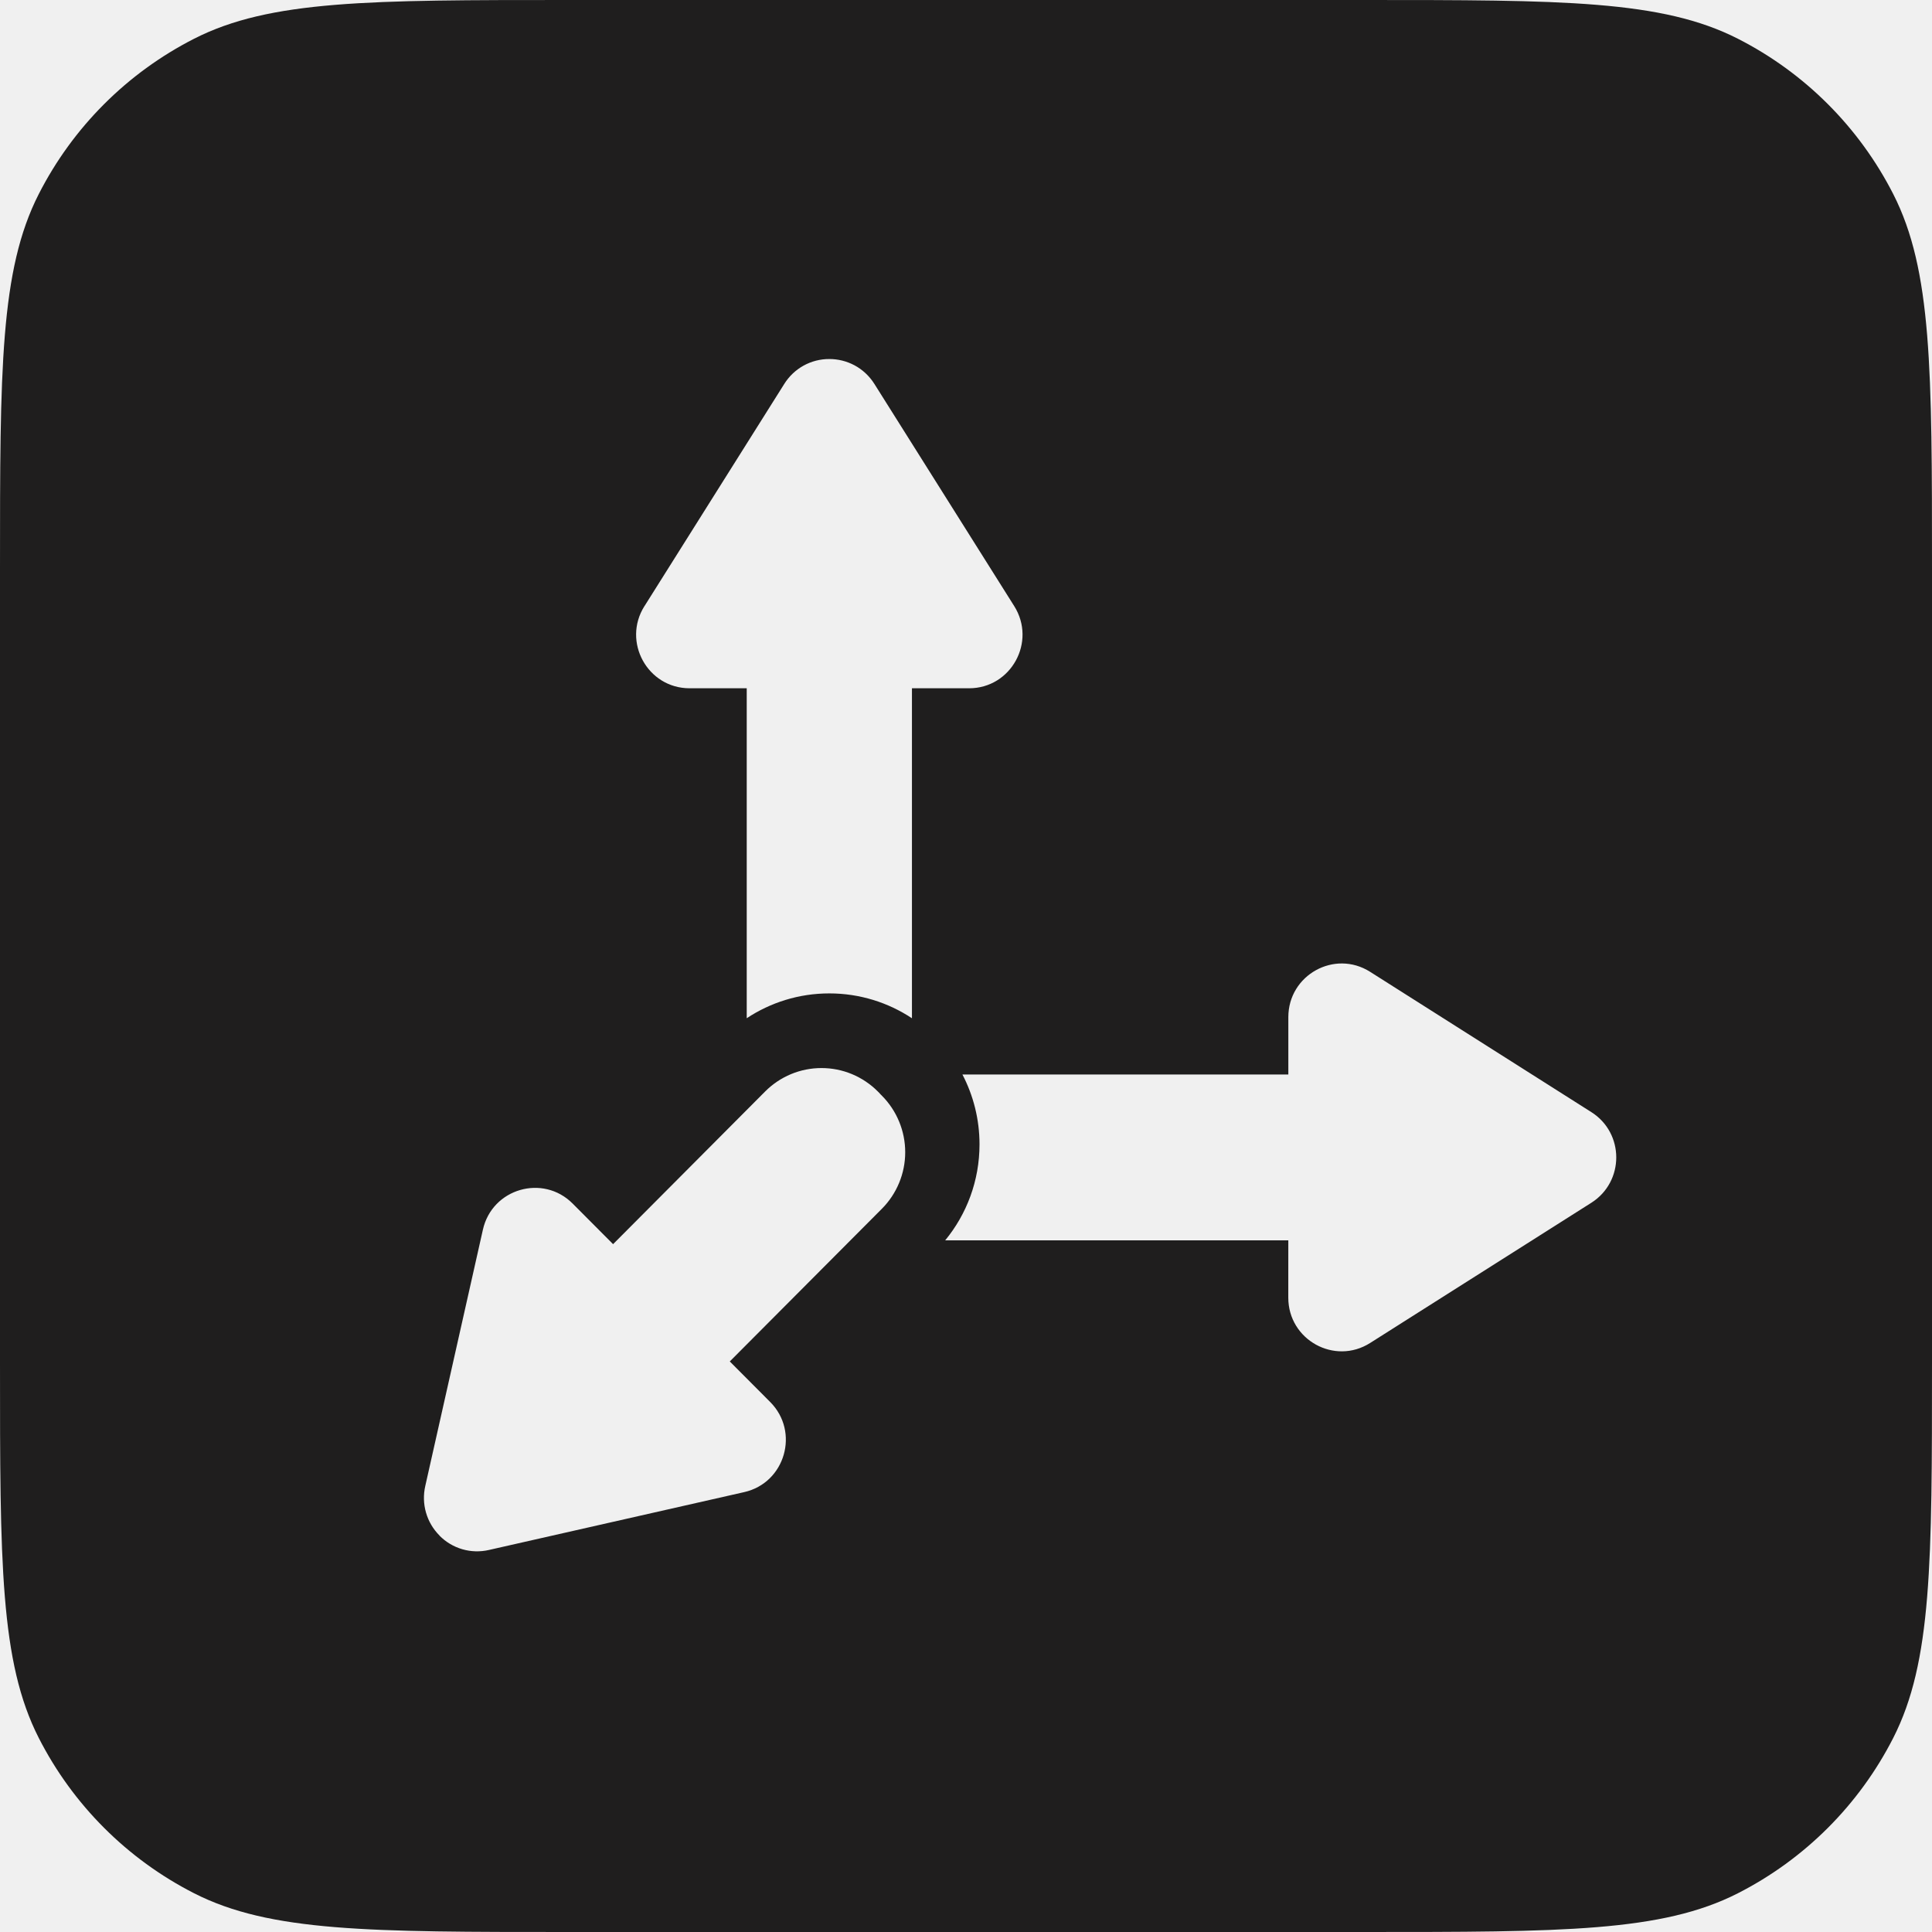
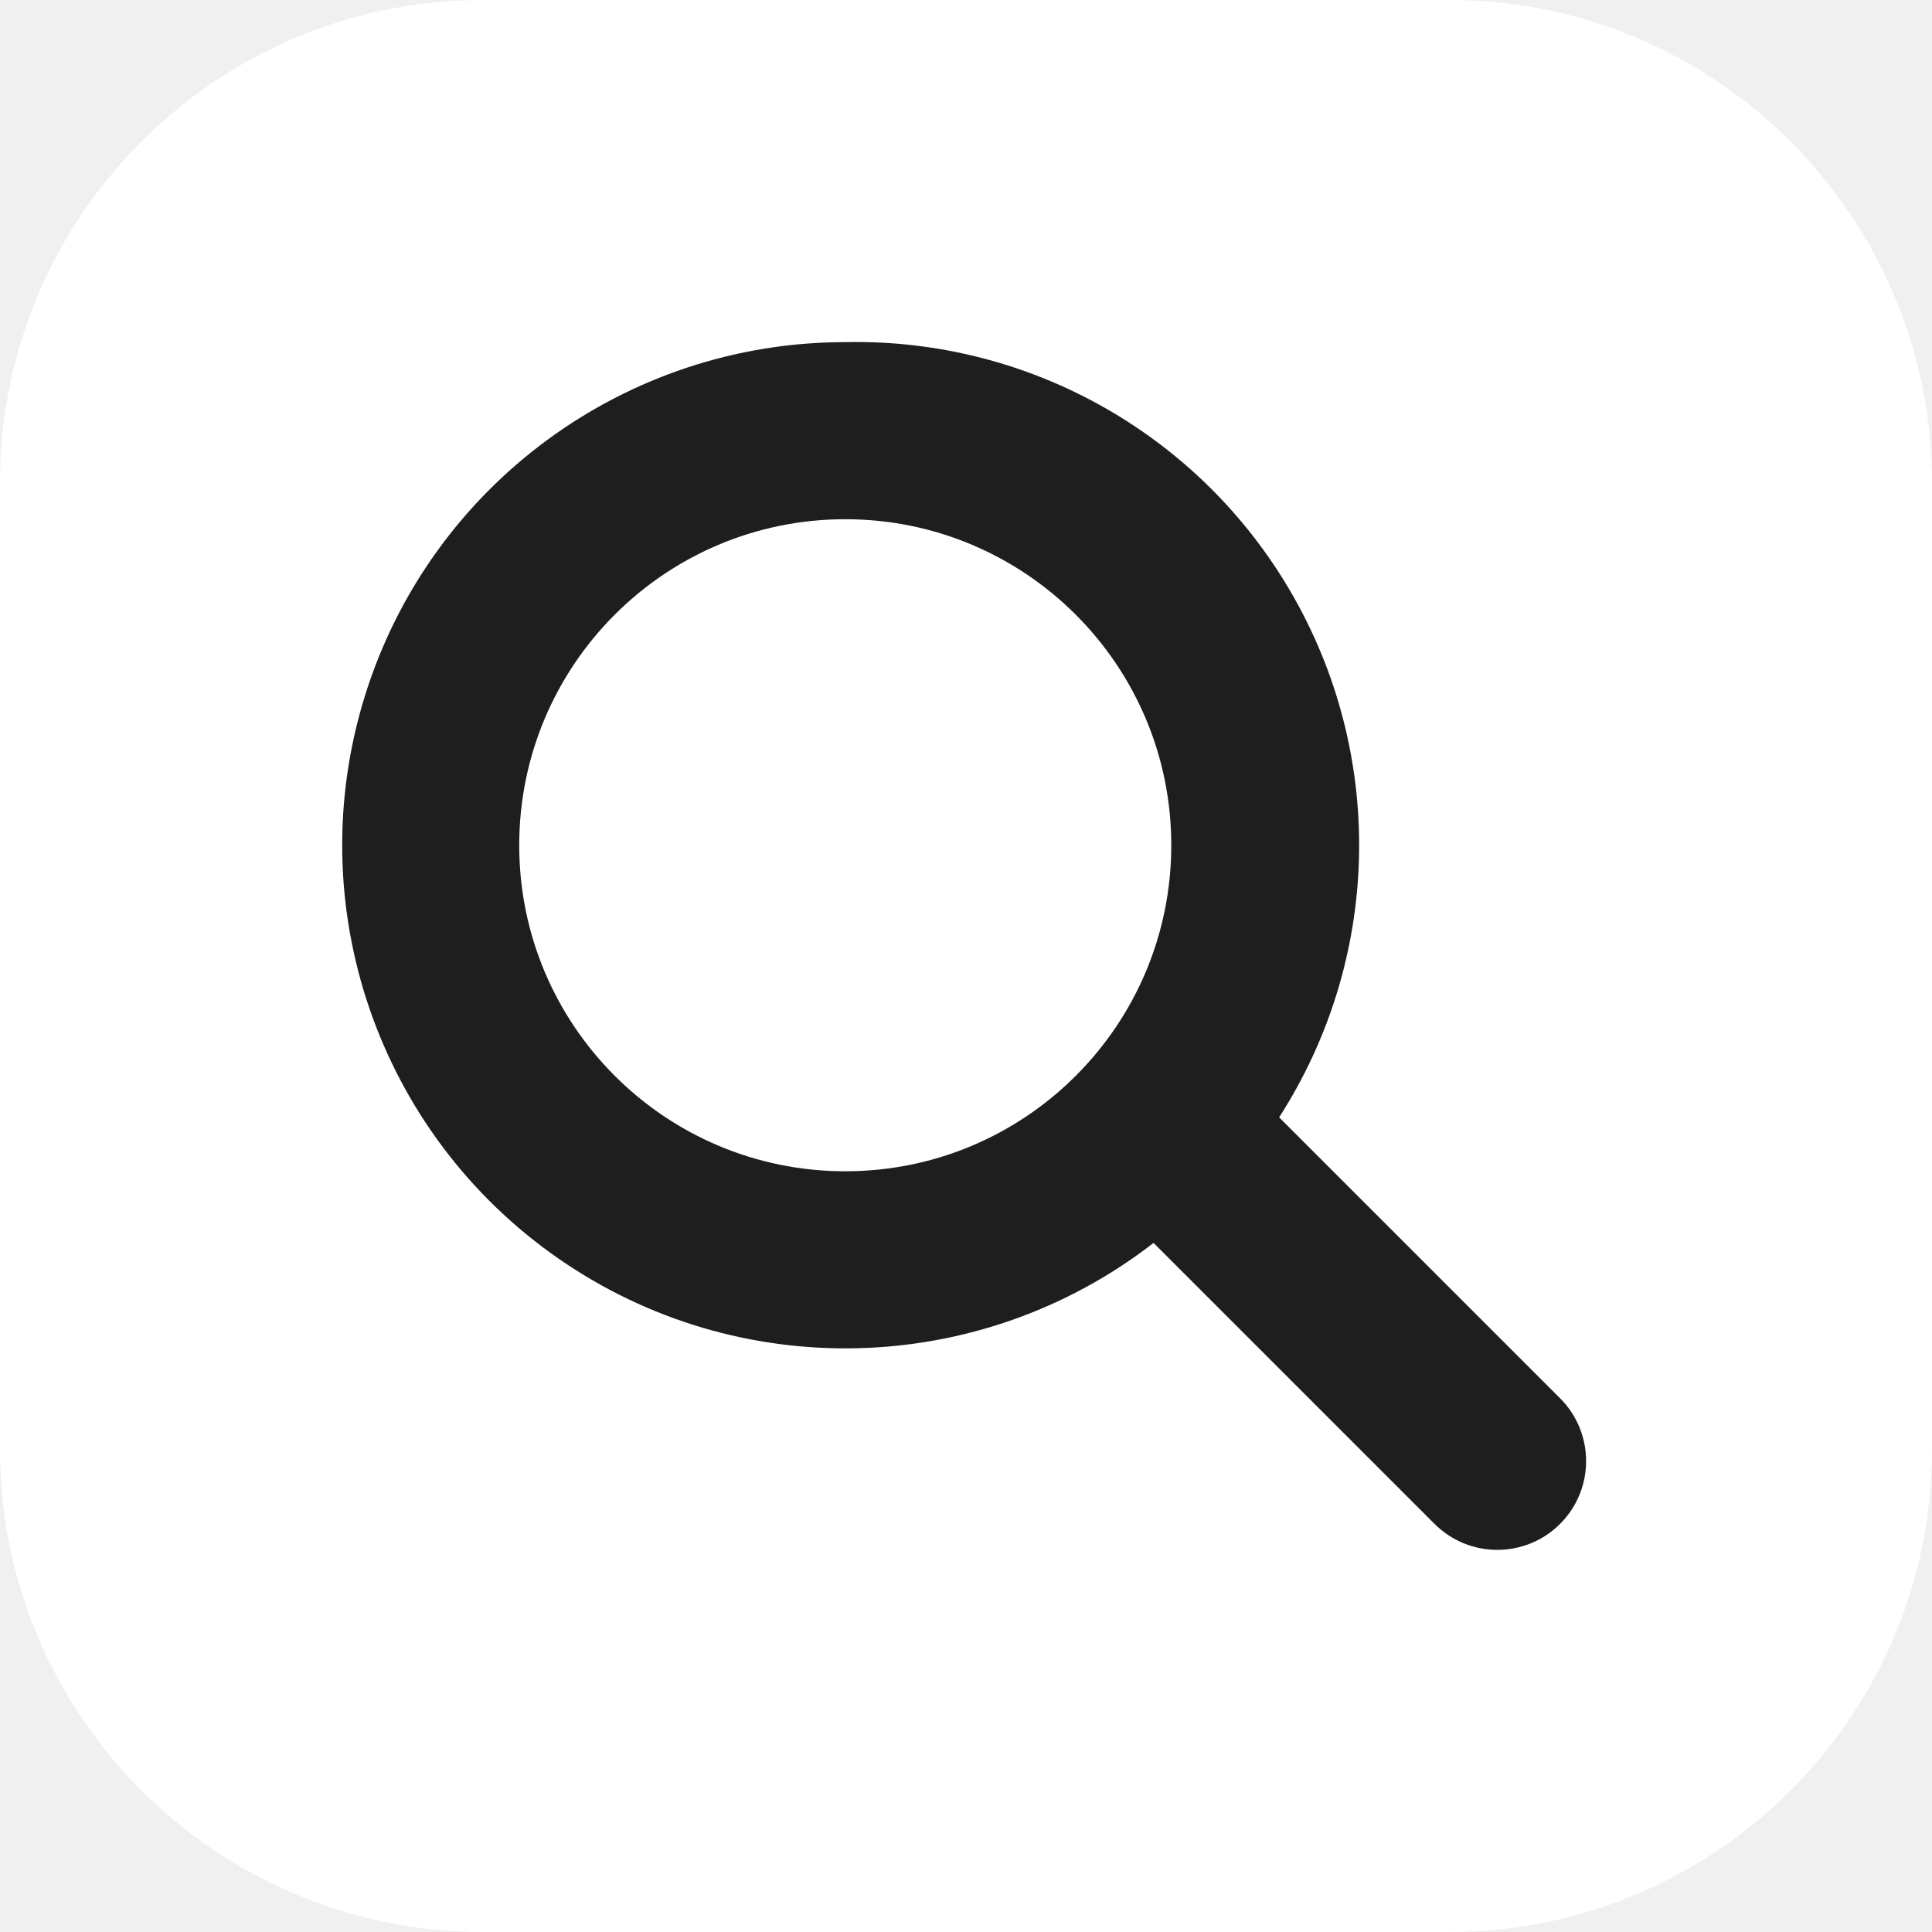
- <svg xmlns="http://www.w3.org/2000/svg" width="24" height="24" viewBox="0 0 168 168" fill="none">
-   <path d="M118.543 0C135.854 0 144.51 0 151.122 3.369C156.938 6.333 161.667 11.062 164.631 16.878C168 23.49 168 32.146 168 49.457V118.543C168 135.854 168 144.51 164.631 151.122C161.667 156.938 156.938 161.667 151.122 164.631C144.51 168 135.854 168 118.543 168H49.457C32.145 168 23.489 168 16.877 164.631C11.061 161.667 6.333 156.938 3.369 151.122C0 144.51 0 135.854 0 118.543V49.457C0 32.146 0 23.49 3.369 16.878C6.333 11.062 11.061 6.333 16.877 3.369C23.489 7.42912e-05 32.145 0 49.457 0H118.543ZM71.434 92.874C70.524 92.874 69.623 93.053 68.783 93.402C67.943 93.752 67.179 94.265 66.536 94.91L53.312 108.188L49.798 104.66C47.215 102.068 42.794 103.349 41.991 106.929L36.981 129.214C36.806 129.98 36.827 130.78 37.045 131.535C37.262 132.288 37.666 132.973 38.219 133.525L38.215 133.532C38.767 134.091 39.451 134.498 40.203 134.717C40.956 134.935 41.752 134.957 42.516 134.78L64.714 129.749C68.277 128.943 69.556 124.507 66.974 121.914L63.459 118.387L76.686 105.11C77.984 103.806 78.714 102.037 78.714 100.193C78.714 98.35 77.984 96.58 76.686 95.276L76.509 95.099L76.515 95.094L76.332 94.91C75.689 94.265 74.925 93.752 74.085 93.402C73.245 93.053 72.343 92.874 71.434 92.874ZM119.144 84.508C116.055 82.547 112.03 84.778 112.029 88.446V93.434H83.689C84.635 95.25 85.175 97.316 85.175 99.509C85.175 102.679 84.055 105.587 82.191 107.855H112.027L112.025 112.843C112.026 116.511 116.055 118.741 119.144 116.78L138.385 104.584C139.824 103.667 140.544 102.153 140.544 100.641C140.542 99.131 139.822 97.621 138.38 96.707L119.144 84.508ZM72.118 31.22C71.335 31.216 70.562 31.413 69.876 31.792C69.189 32.172 68.609 32.724 68.193 33.392L56.042 52.706H56.038C54.086 55.807 56.309 59.849 59.963 59.85H64.933V88.542C66.994 87.179 69.461 86.383 72.114 86.383C74.769 86.383 77.237 87.179 79.3 88.544V59.85H84.269C87.924 59.85 90.143 55.808 88.193 52.704L76.039 33.392C75.126 31.946 73.623 31.221 72.118 31.22Z" fill="#1F1E1E" />
+ <svg xmlns="http://www.w3.org/2000/svg" width="24" height="24" viewBox="0 0 24 24" fill="none">
+   <rect width="24" height="24" rx="6" fill="#FFFFFF" />
+   <path fill-rule="evenodd" clip-rule="evenodd" d="M10.5 4.25a6.25 6.25 0 1 0 3.83 11.19l3.49 3.49a1.1 1.1 0 0 0 1.56-1.56l-3.49-3.49A6.25 6.25 0 0 0 10.5 4.25Zm0 2.2a4.05 4.05 0 1 1 0 8.1 4.05 4.05 0 0 1 0-8.1Z" fill="#1F1E1E" />
</svg>
